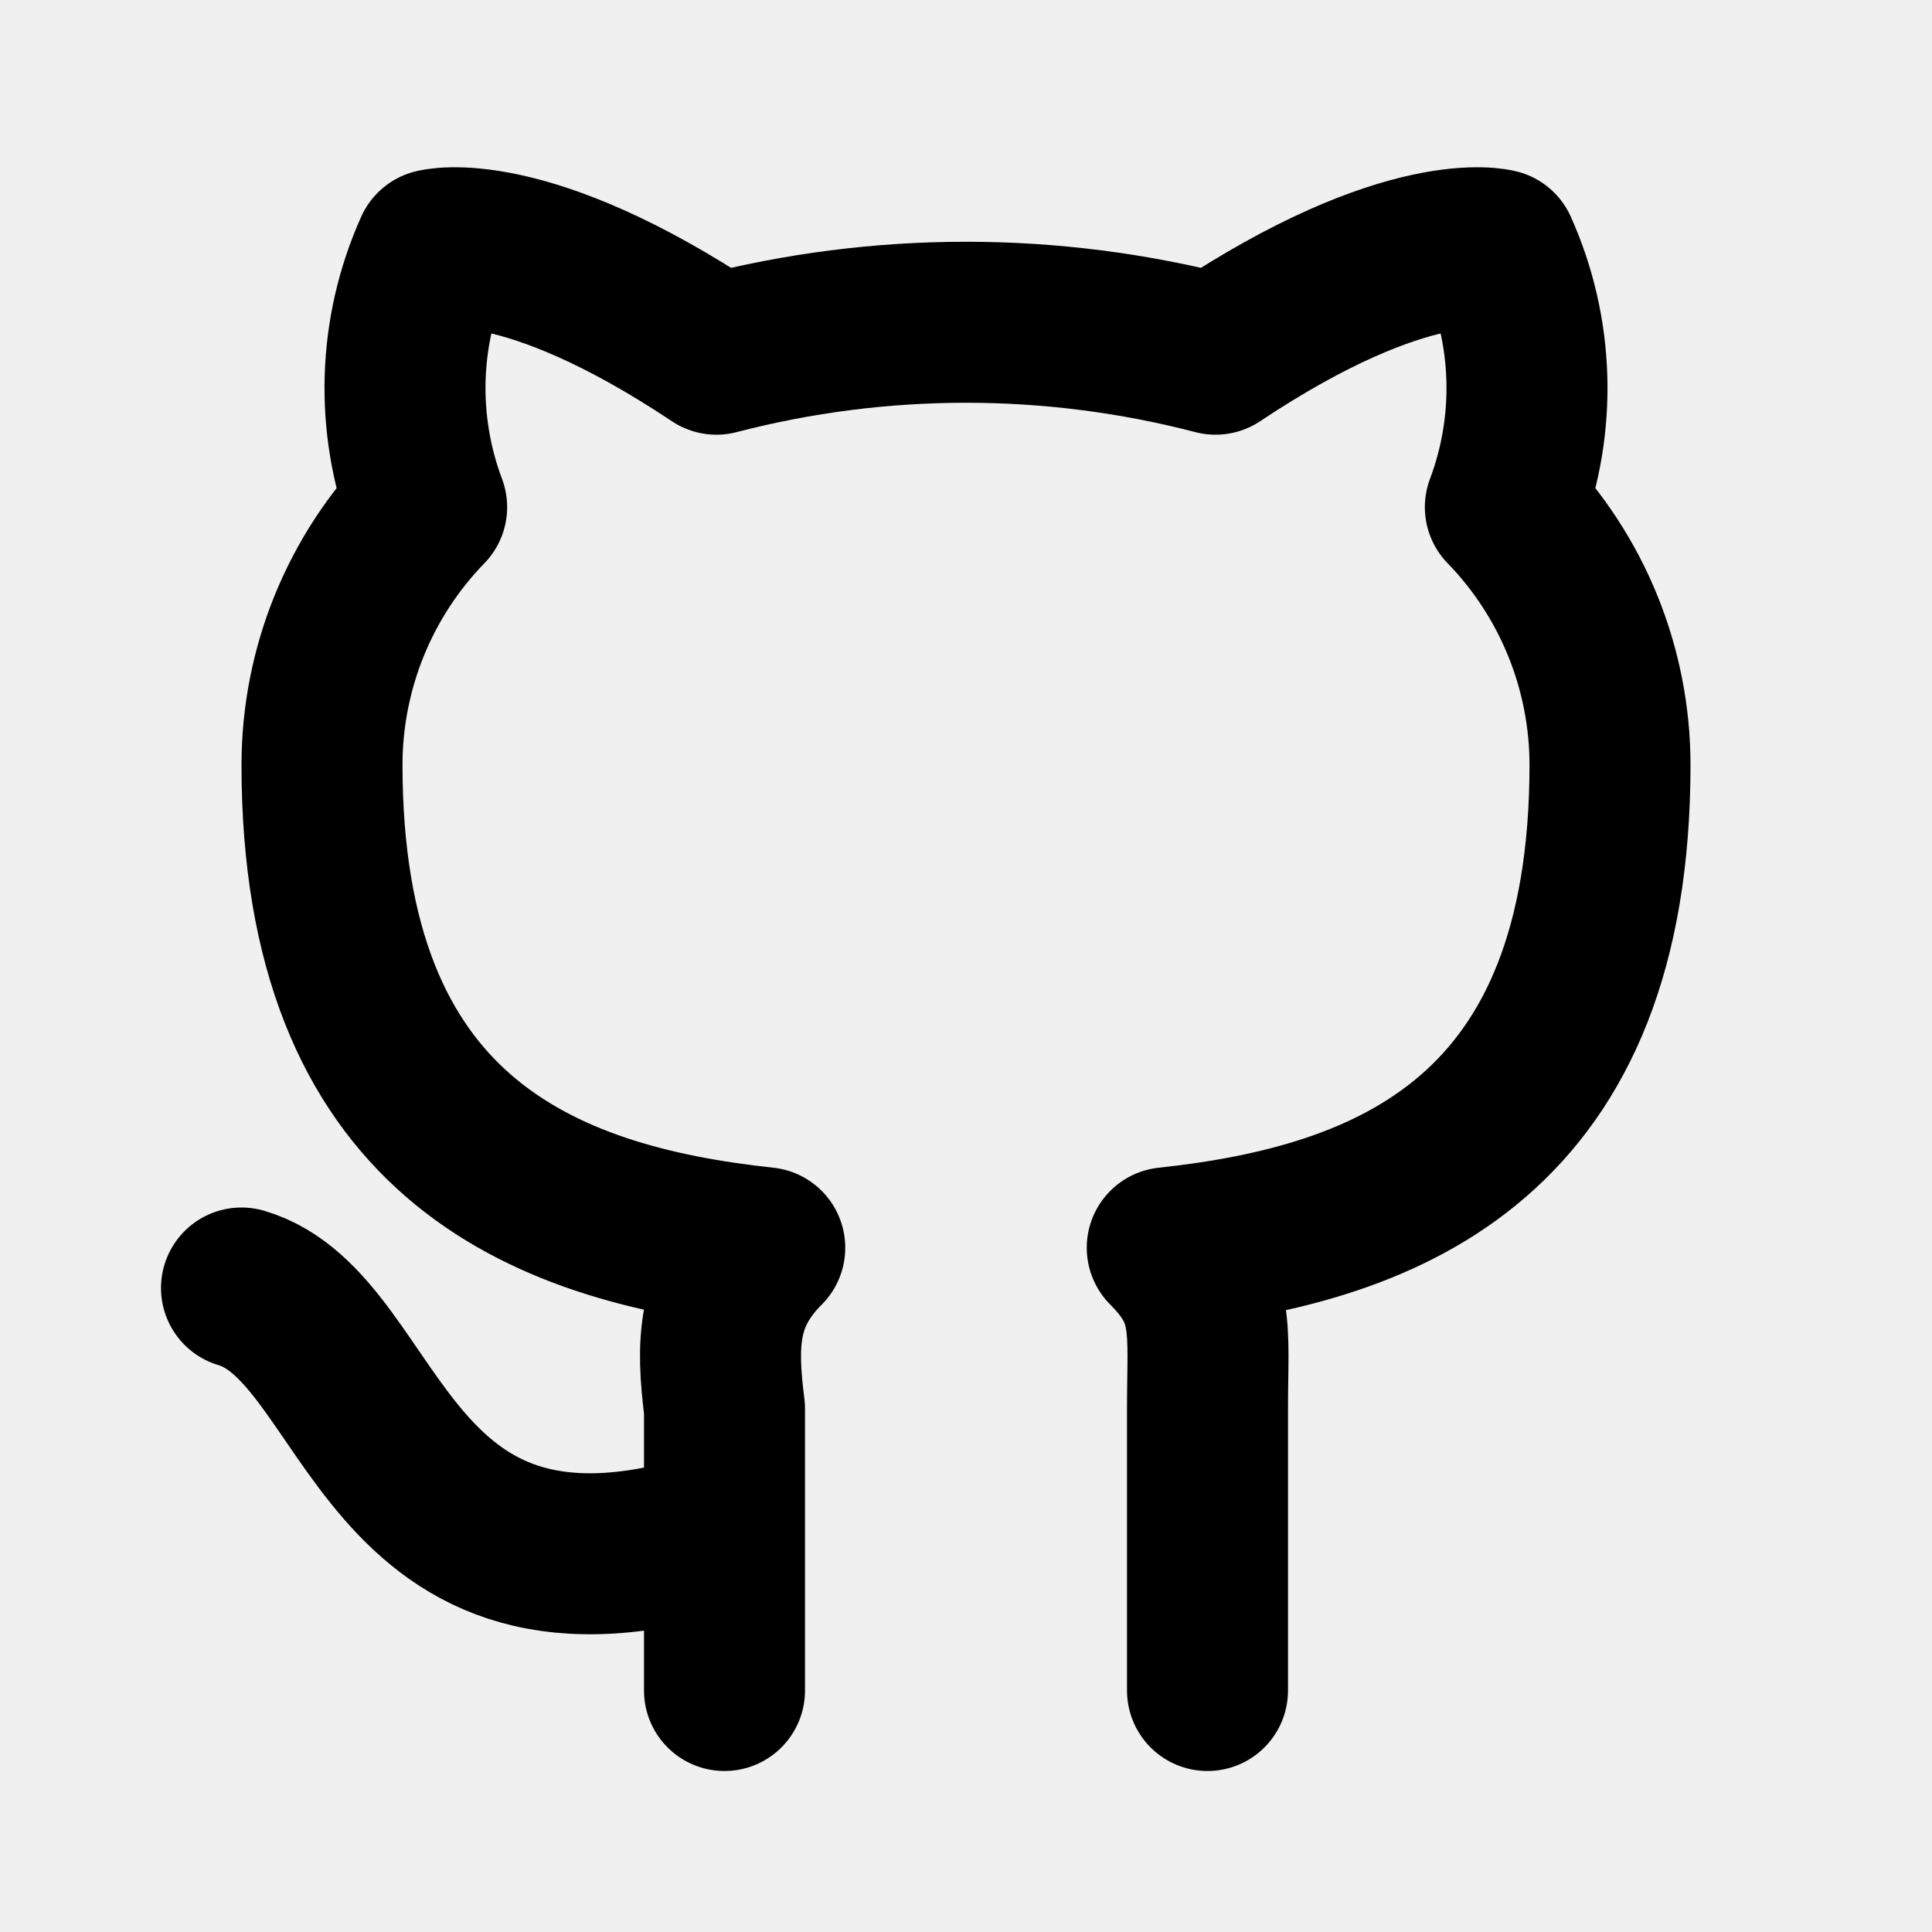
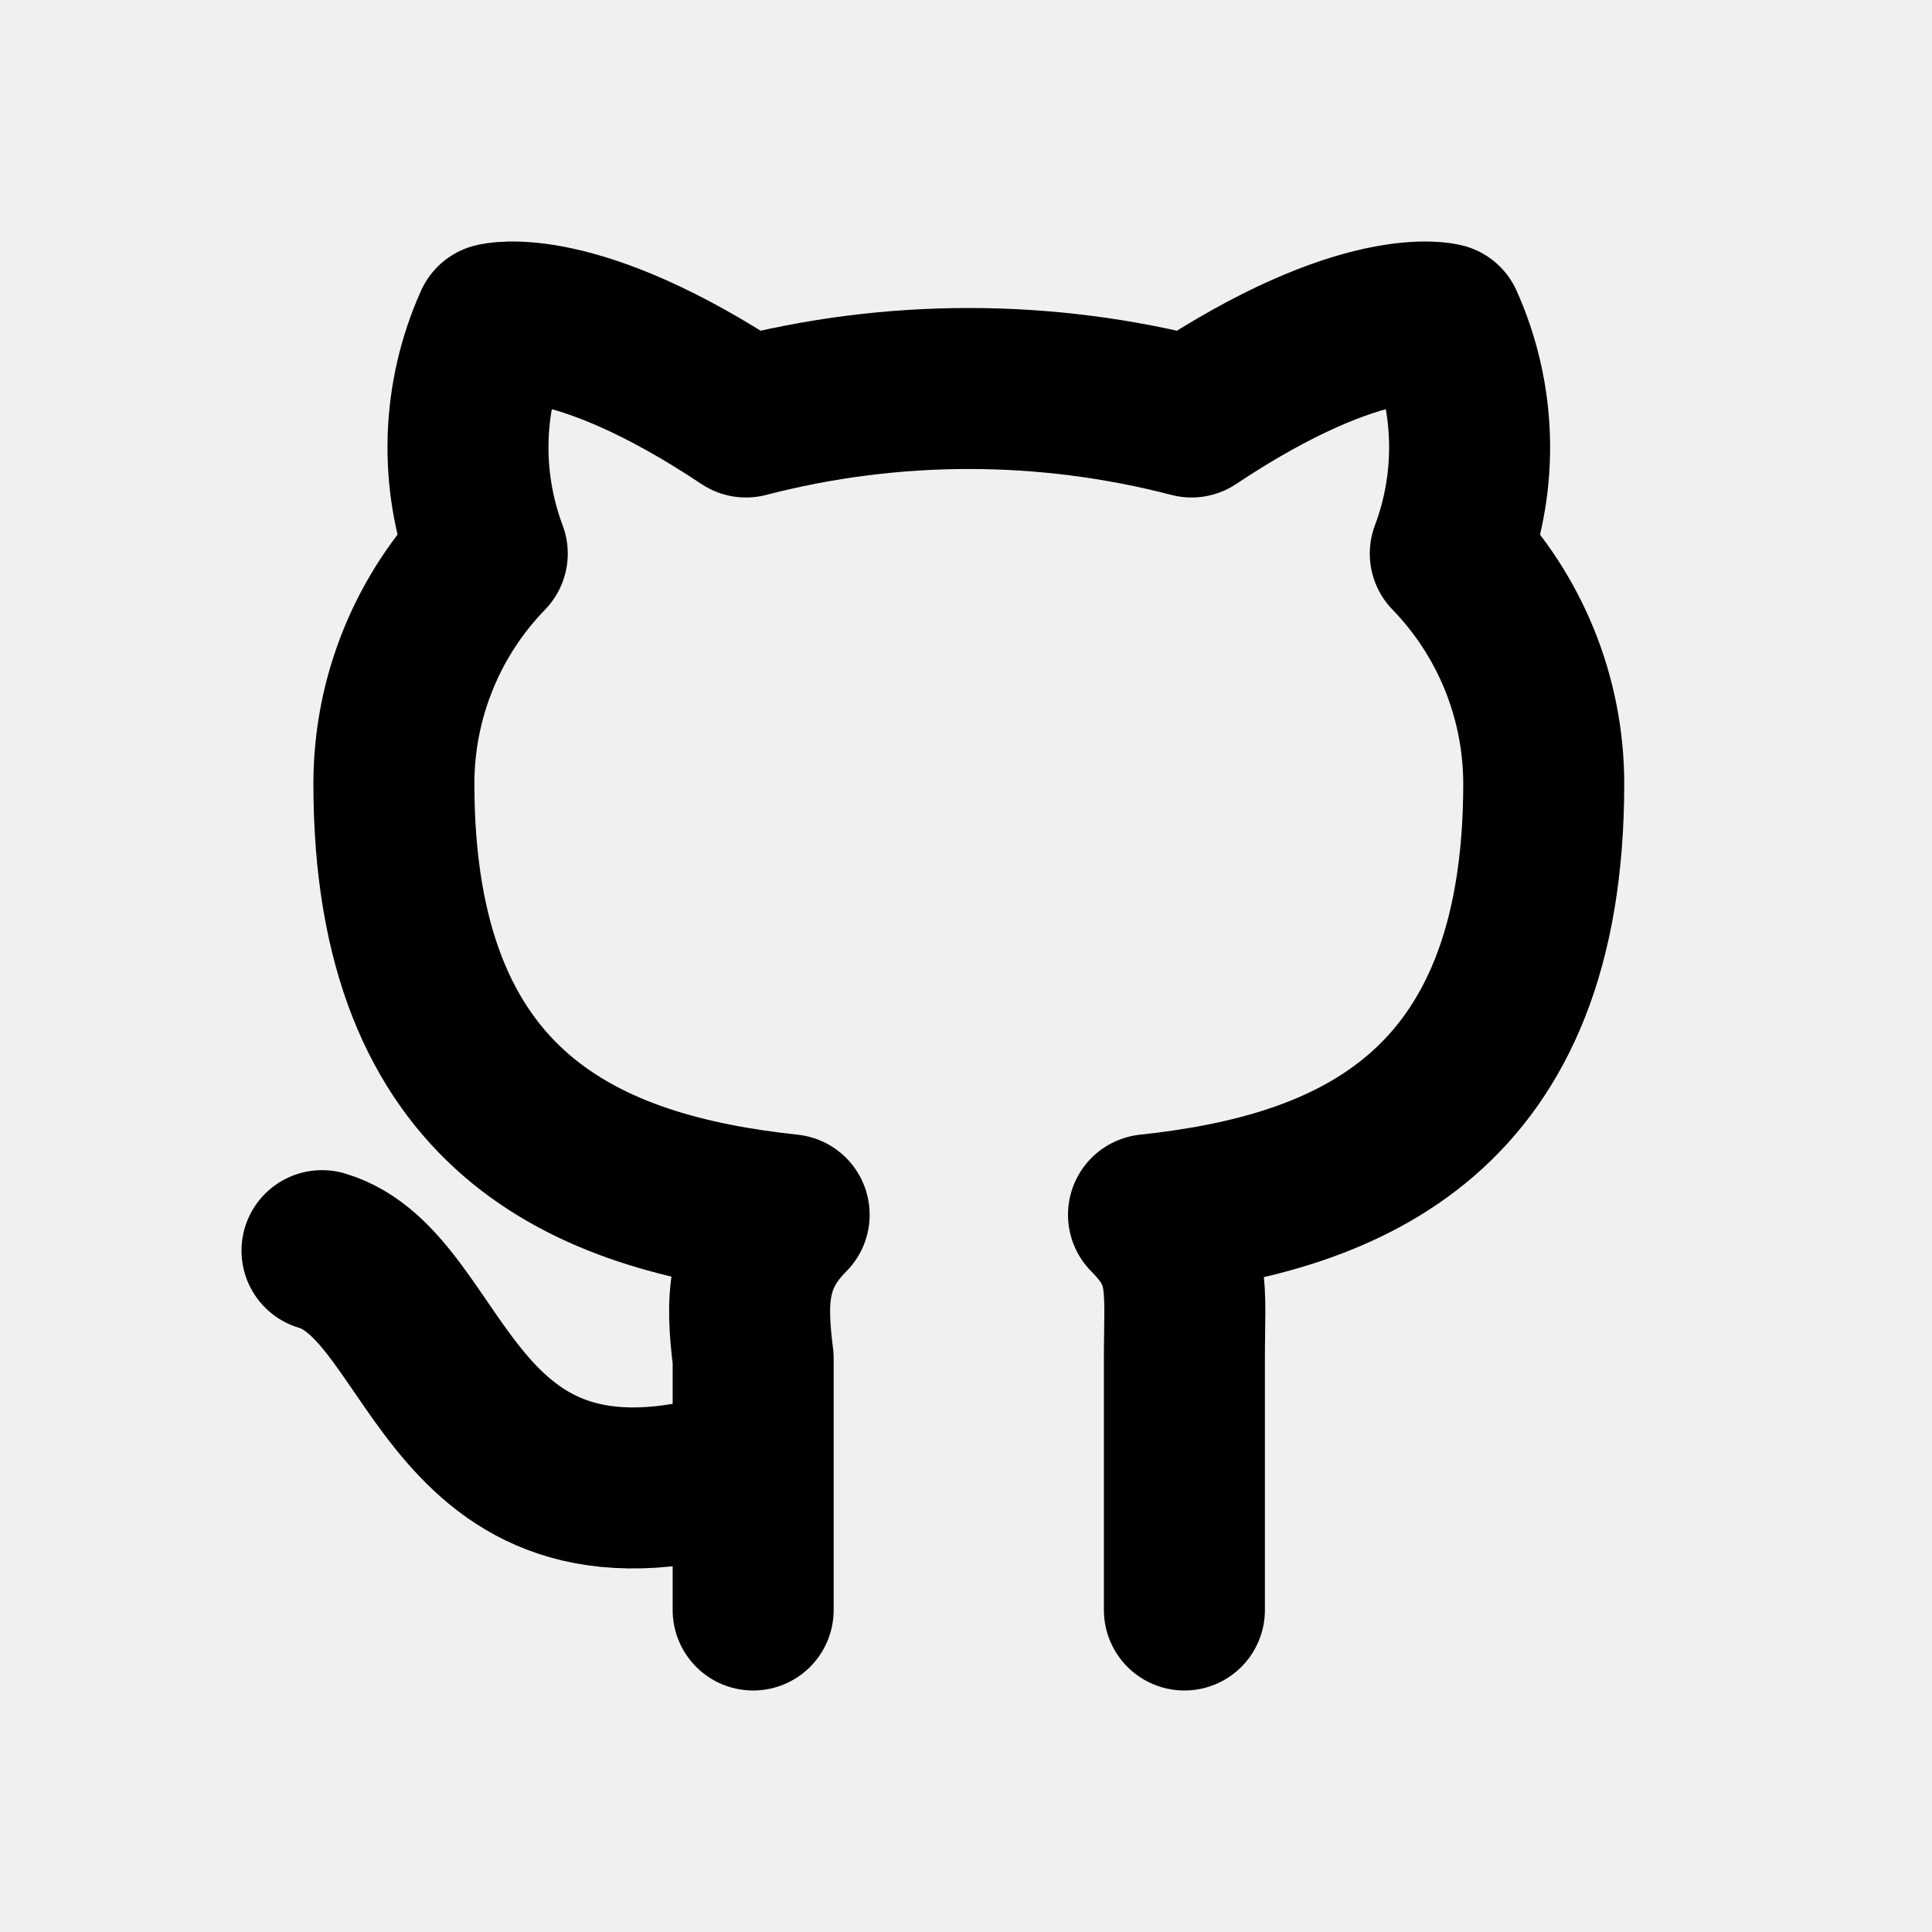
<svg xmlns="http://www.w3.org/2000/svg" width="24" height="24" viewBox="0 0 24 24" fill="none">
-   <g clip-path="url(#clip0_2724_233)">
-     <path d="M9 19C4.7 20.4 4.7 16.5 3 16M15 21V17.5C15 16.5 15.1 16.1 14.5 15.5C17.3 15.2 20 14.1 20 9.5C19.999 8.305 19.532 7.157 18.7 6.3C19.09 5.262 19.055 4.112 18.6 3.1C18.6 3.1 17.5 2.8 15.1 4.4C13.067 3.871 10.933 3.871 8.9 4.4C6.5 2.8 5.4 3.1 5.4 3.1C4.945 4.112 4.91 5.262 5.3 6.3C4.467 7.157 4.001 8.305 4 9.5C4 14.1 6.7 15.2 9.5 15.5C8.9 16.1 8.9 16.7 9 17.5V21" stroke="currentColor" stroke-width="2" stroke-linecap="round" stroke-linejoin="round" />
-   </g>
-   <defs>
-     <clipPath id="clip0_2724_233">
-       <rect width="24" height="24" fill="white" />
-     </clipPath>
-   </defs>
+   <path d="M9.356 18.215C5.518 19.464 5.518 15.983 4 15.536M14.713 20V16.875C14.713 15.983 14.802 15.626 14.267 15.09C16.766 14.822 19.177 13.84 19.177 9.733C19.175 8.667 18.759 7.642 18.016 6.877C18.365 5.95 18.332 4.923 17.927 4.02C17.927 4.02 16.945 3.752 14.802 5.18C12.987 4.708 11.082 4.708 9.267 5.18C7.125 3.752 6.143 4.02 6.143 4.02C5.737 4.923 5.705 5.95 6.053 6.877C5.31 7.642 4.894 8.667 4.893 9.733C4.893 13.84 7.303 14.822 9.803 15.09C9.267 15.626 9.267 16.161 9.356 16.875V20" stroke="black" stroke-width="2" stroke-linecap="round" stroke-linejoin="round" />
</svg>
